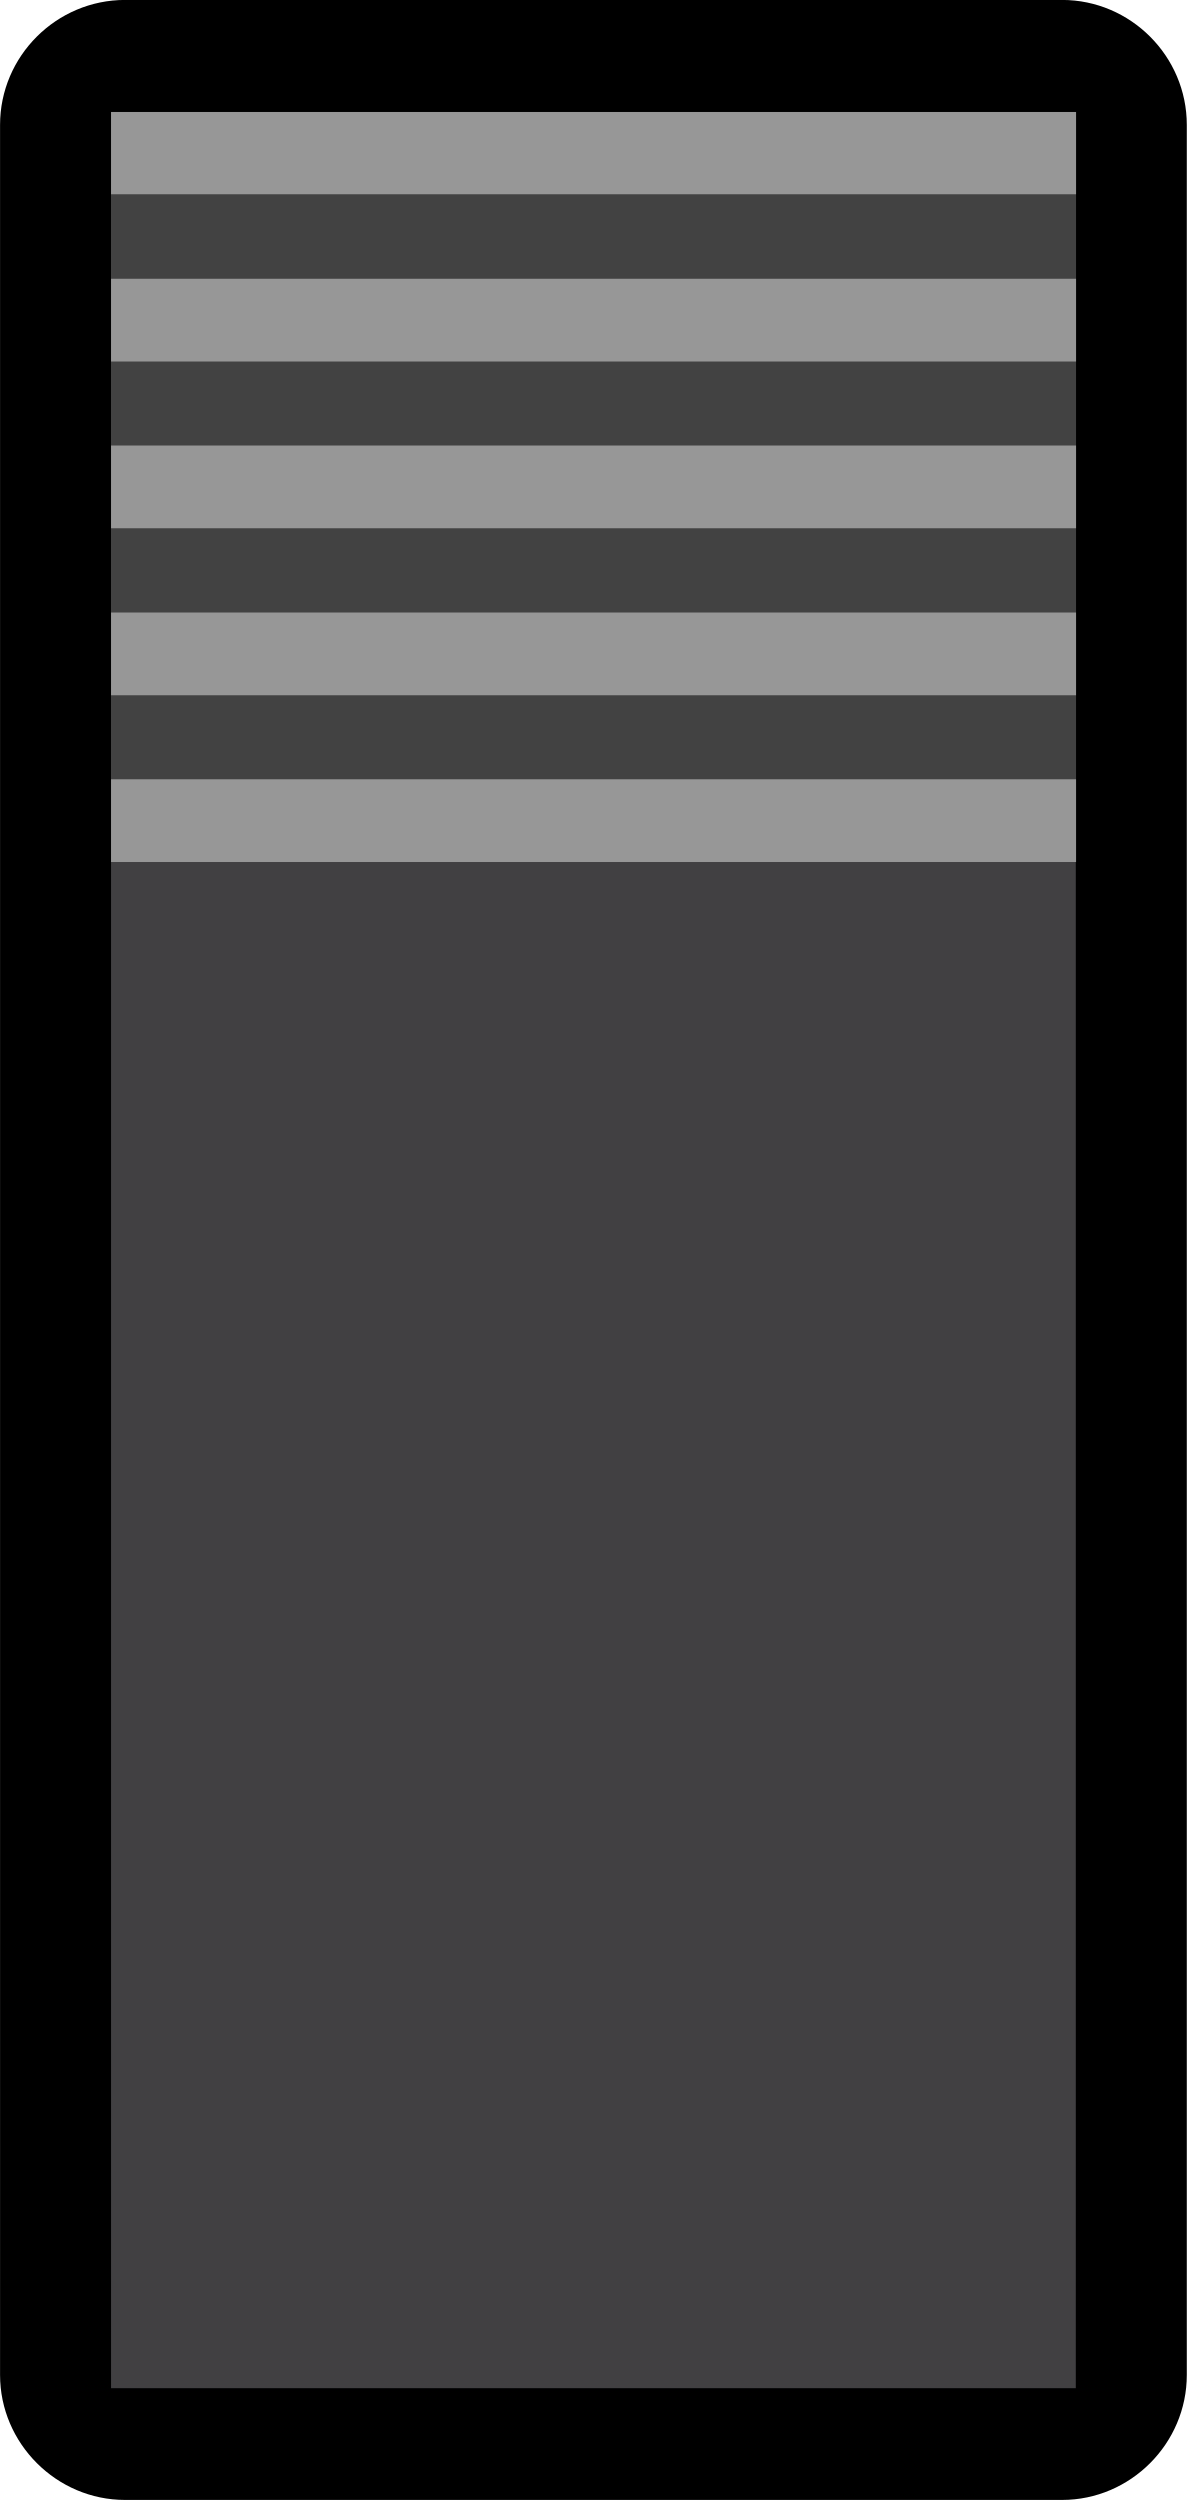
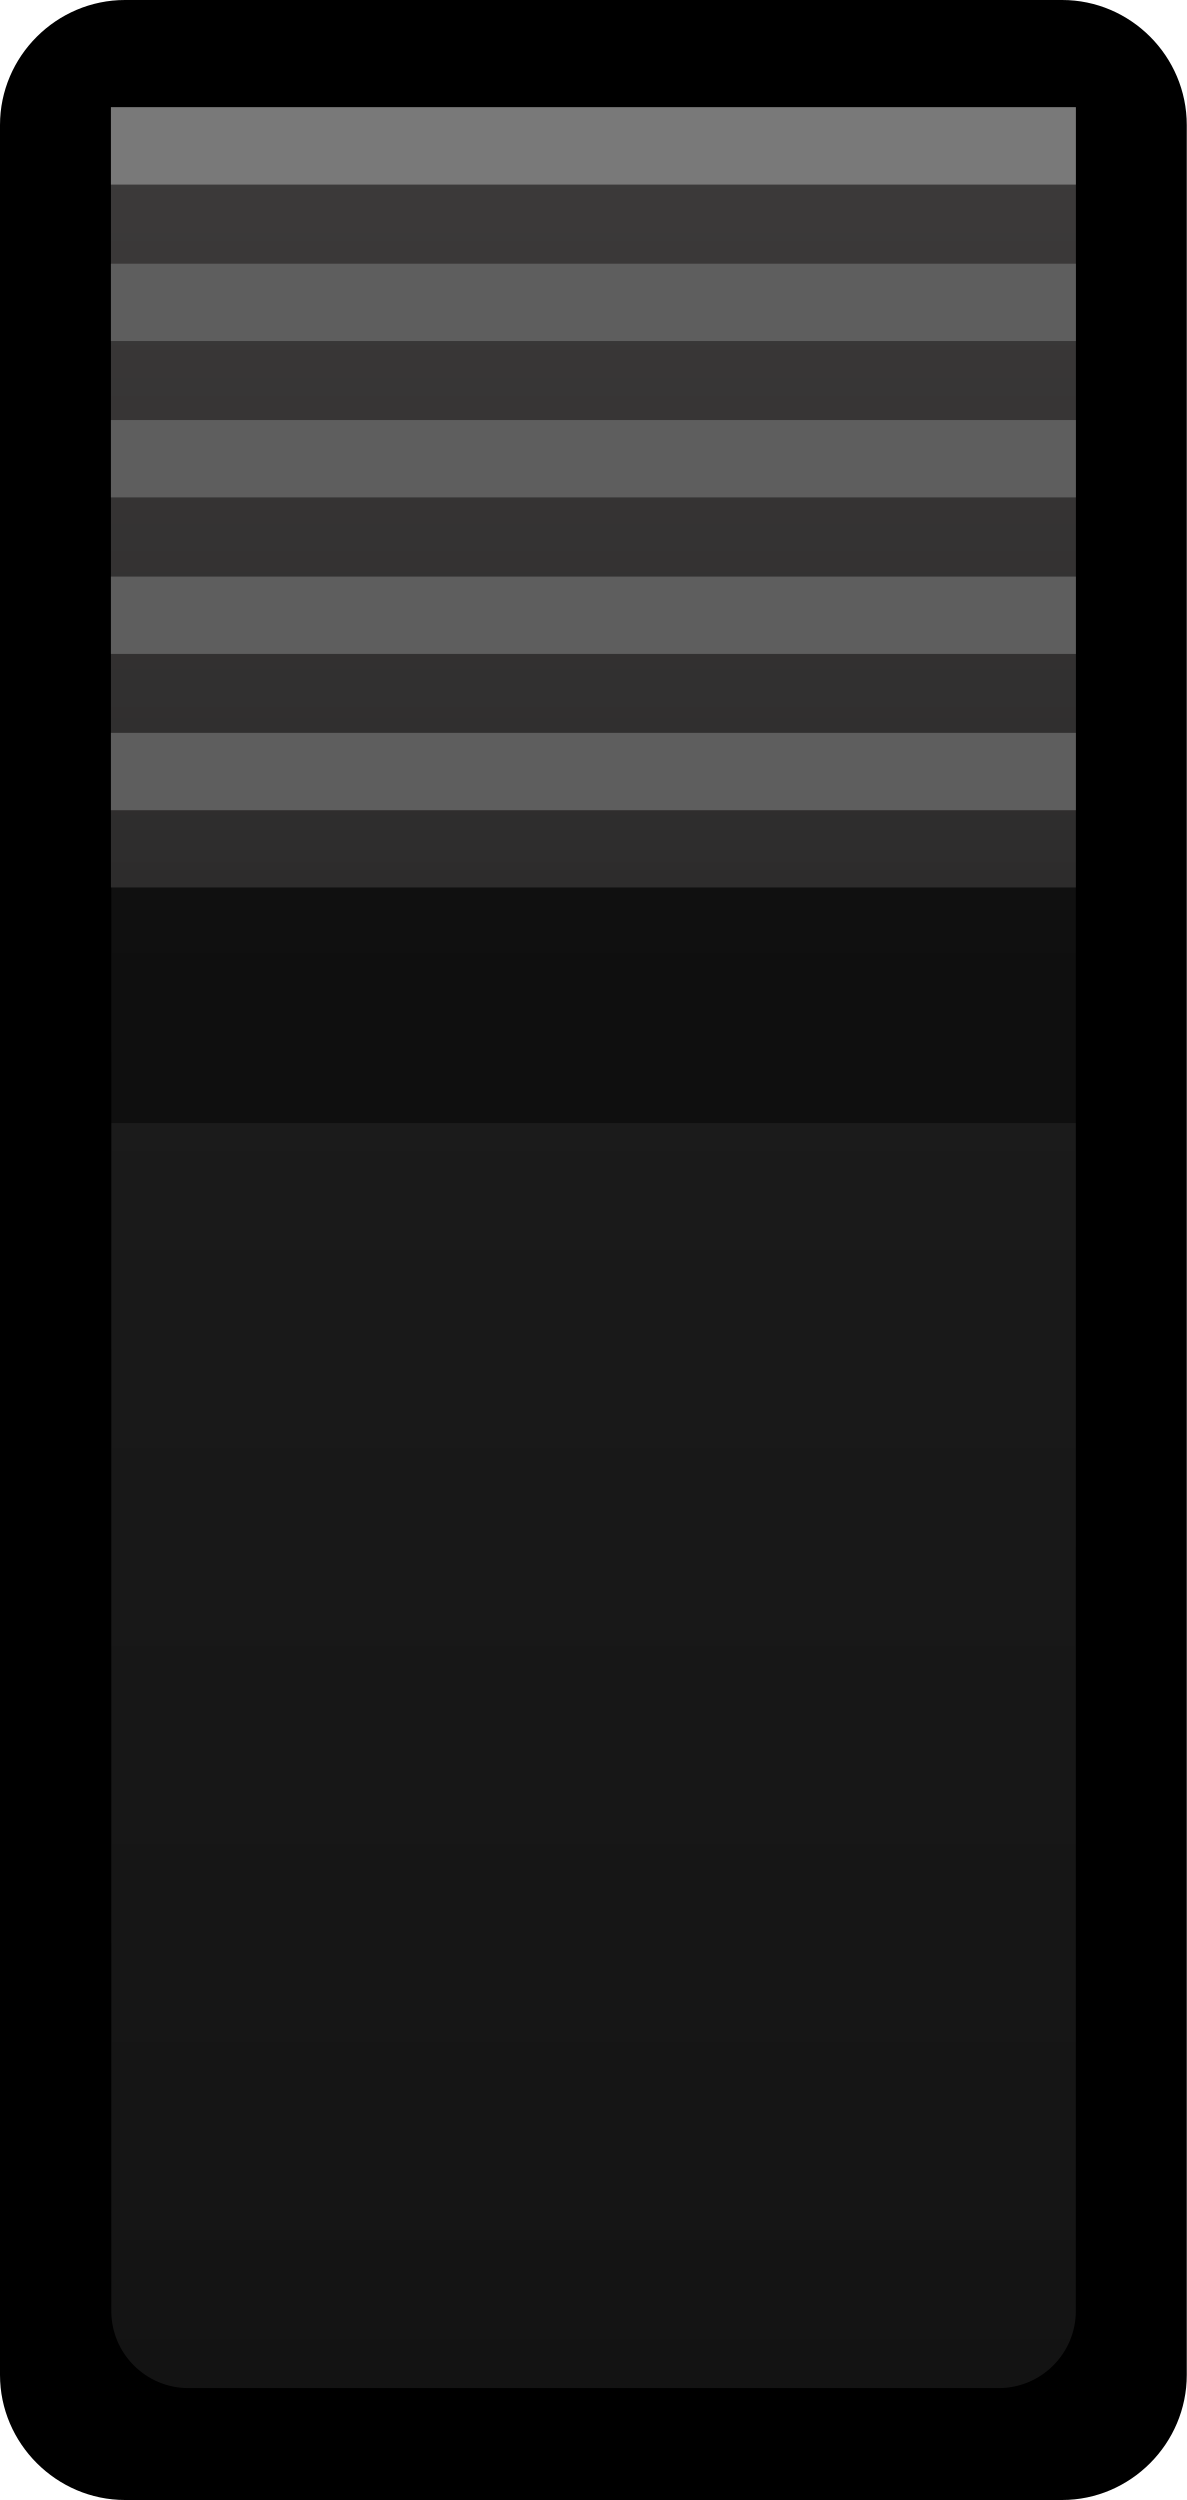
- <svg xmlns="http://www.w3.org/2000/svg" width="4.747mm" height="10mm" viewBox="0 0 4.747 10" version="1.1" id="svg258108">
-   <defs id="defs258102">
-     <linearGradient id="linear20" gradientUnits="userSpaceOnUse" x1="-0.096" y1="0" x2="1.325" y2="0" gradientTransform="matrix(0,6.408796,-6.408796,0,102.632,66.41536)">
-       <stop offset="0" style="stop-color:rgb(25.49%,25.098%,25.882%);stop-opacity:1;" id="stop217759" />
-       <stop offset="0.062" style="stop-color:rgb(25.49%,25.098%,25.882%);stop-opacity:1;" id="stop217761" />
-       <stop offset="0.078" style="stop-color:rgb(25.398%,24.997%,25.778%);stop-opacity:1;" id="stop217763" />
-       <stop offset="0.094" style="stop-color:rgb(25.177%,24.754%,25.528%);stop-opacity:1;" id="stop217765" />
-       <stop offset="0.109" style="stop-color:rgb(24.916%,24.466%,25.232%);stop-opacity:1;" id="stop217767" />
-       <stop offset="0.125" style="stop-color:rgb(24.654%,24.179%,24.936%);stop-opacity:1;" id="stop217769" />
-       <stop offset="0.141" style="stop-color:rgb(24.393%,23.892%,24.64%);stop-opacity:1;" id="stop217771" />
-       <stop offset="0.156" style="stop-color:rgb(24.132%,23.605%,24.344%);stop-opacity:1;" id="stop217773" />
-       <stop offset="0.172" style="stop-color:rgb(23.871%,23.317%,24.048%);stop-opacity:1;" id="stop217775" />
-       <stop offset="0.188" style="stop-color:rgb(23.61%,23.03%,23.752%);stop-opacity:1;" id="stop217777" />
-       <stop offset="0.203" style="stop-color:rgb(23.349%,22.743%,23.456%);stop-opacity:1;" id="stop217779" />
-       <stop offset="0.219" style="stop-color:rgb(23.088%,22.456%,23.16%);stop-opacity:1;" id="stop217781" />
-       <stop offset="0.234" style="stop-color:rgb(22.826%,22.168%,22.864%);stop-opacity:1;" id="stop217783" />
-       <stop offset="0.25" style="stop-color:rgb(22.565%,21.881%,22.568%);stop-opacity:1;" id="stop217785" />
-       <stop offset="0.266" style="stop-color:rgb(22.304%,21.594%,22.272%);stop-opacity:1;" id="stop217787" />
-       <stop offset="0.281" style="stop-color:rgb(22.043%,21.307%,21.976%);stop-opacity:1;" id="stop217789" />
-       <stop offset="0.297" style="stop-color:rgb(21.782%,21.019%,21.68%);stop-opacity:1;" id="stop217791" />
-       <stop offset="0.312" style="stop-color:rgb(21.521%,20.732%,21.384%);stop-opacity:1;" id="stop217793" />
-       <stop offset="0.328" style="stop-color:rgb(21.26%,20.445%,21.088%);stop-opacity:1;" id="stop217795" />
-       <stop offset="0.344" style="stop-color:rgb(20.998%,20.157%,20.793%);stop-opacity:1;" id="stop217797" />
-       <stop offset="0.359" style="stop-color:rgb(20.737%,19.87%,20.497%);stop-opacity:1;" id="stop217799" />
-       <stop offset="0.375" style="stop-color:rgb(20.476%,19.583%,20.201%);stop-opacity:1;" id="stop217801" />
-       <stop offset="0.391" style="stop-color:rgb(20.215%,19.296%,19.905%);stop-opacity:1;" id="stop217803" />
-       <stop offset="0.406" style="stop-color:rgb(19.954%,19.008%,19.609%);stop-opacity:1;" id="stop217805" />
-       <stop offset="0.422" style="stop-color:rgb(19.693%,18.721%,19.313%);stop-opacity:1;" id="stop217807" />
-       <stop offset="0.438" style="stop-color:rgb(19.432%,18.434%,19.017%);stop-opacity:1;" id="stop217809" />
-       <stop offset="0.453" style="stop-color:rgb(19.17%,18.147%,18.721%);stop-opacity:1;" id="stop217811" />
-       <stop offset="0.469" style="stop-color:rgb(18.909%,17.859%,18.425%);stop-opacity:1;" id="stop217813" />
-       <stop offset="0.484" style="stop-color:rgb(18.648%,17.572%,18.129%);stop-opacity:1;" id="stop217815" />
-       <stop offset="0.5" style="stop-color:rgb(18.387%,17.285%,17.833%);stop-opacity:1;" id="stop217817" />
-       <stop offset="0.516" style="stop-color:rgb(18.126%,16.998%,17.537%);stop-opacity:1;" id="stop217819" />
-       <stop offset="0.531" style="stop-color:rgb(17.865%,16.71%,17.241%);stop-opacity:1;" id="stop217821" />
-       <stop offset="0.547" style="stop-color:rgb(17.604%,16.423%,16.945%);stop-opacity:1;" id="stop217823" />
-       <stop offset="0.562" style="stop-color:rgb(17.342%,16.136%,16.649%);stop-opacity:1;" id="stop217825" />
-       <stop offset="0.578" style="stop-color:rgb(17.081%,15.849%,16.353%);stop-opacity:1;" id="stop217827" />
-       <stop offset="0.594" style="stop-color:rgb(16.82%,15.561%,16.057%);stop-opacity:1;" id="stop217829" />
-       <stop offset="0.609" style="stop-color:rgb(16.559%,15.274%,15.761%);stop-opacity:1;" id="stop217831" />
-       <stop offset="0.625" style="stop-color:rgb(16.298%,14.987%,15.465%);stop-opacity:1;" id="stop217833" />
-       <stop offset="0.641" style="stop-color:rgb(16.037%,14.7%,15.169%);stop-opacity:1;" id="stop217835" />
-       <stop offset="0.656" style="stop-color:rgb(15.776%,14.412%,14.873%);stop-opacity:1;" id="stop217837" />
-       <stop offset="0.672" style="stop-color:rgb(15.514%,14.125%,14.577%);stop-opacity:1;" id="stop217839" />
-       <stop offset="0.688" style="stop-color:rgb(15.253%,13.838%,14.281%);stop-opacity:1;" id="stop217841" />
-       <stop offset="0.703" style="stop-color:rgb(14.992%,13.551%,13.985%);stop-opacity:1;" id="stop217843" />
-       <stop offset="0.719" style="stop-color:rgb(14.731%,13.263%,13.689%);stop-opacity:1;" id="stop217845" />
-       <stop offset="0.734" style="stop-color:rgb(14.47%,12.976%,13.393%);stop-opacity:1;" id="stop217847" />
-       <stop offset="0.75" style="stop-color:rgb(14.209%,12.689%,13.097%);stop-opacity:1;" id="stop217849" />
-       <stop offset="0.766" style="stop-color:rgb(13.948%,12.402%,12.802%);stop-opacity:1;" id="stop217851" />
-       <stop offset="0.781" style="stop-color:rgb(13.771%,12.207%,12.601%);stop-opacity:1;" id="stop217853" />
-       <stop offset="0.812" style="stop-color:rgb(13.725%,12.157%,12.549%);stop-opacity:1;" id="stop217855" />
-       <stop offset="0.875" style="stop-color:rgb(13.725%,12.157%,12.549%);stop-opacity:1;" id="stop217857" />
-       <stop offset="1" style="stop-color:rgb(13.725%,12.157%,12.549%);stop-opacity:1;" id="stop217859" />
+ <svg xmlns="http://www.w3.org/2000/svg" version="1.0" id="svg258108" x="0px" y="0px" width="13.457px" height="28.348px" viewBox="0 0 13.457 28.348" enable-background="new 0 0 13.457 28.348" xml:space="preserve">
+   <path id="path243332_1_" d="M0,1.418C0,0.637,0.641,0,1.418,0h10.625  c0.777,0,1.414,0.637,1.414,1.418V26.93c0,0.777-0.637,1.418-1.414,1.418H1.418  C0.641,28.348,0,27.707,0,26.93V1.418z" />
+   <linearGradient id="path243334_2_" gradientUnits="userSpaceOnUse" x1="6.73" y1="1.27" x2="6.73" y2="27.078">
+     <stop offset="0" style="stop-color:#3B3B3B" />
+     <stop offset="1" style="stop-color:#242424" />
+   </linearGradient>
+   <path id="path243334_1_" opacity="0.54" fill="url(#path243334_2_)" d="M11.324,1.27H2.137  c-0.483,0-0.875,0.392-0.875,0.875v24.059c0,0.483,0.392,0.875,0.875,0.875h9.187  c0.483,0,0.875-0.392,0.875-0.875V2.145C12.199,1.661,11.807,1.27,11.324,1.27z" />
+   <rect x="0.636" y="9.188" opacity="0.44" width="12" height="3.547" />
+   <g>
+     <linearGradient id="path5815_2_" gradientUnits="userSpaceOnUse" x1="6.729" y1="1.216" x2="6.729" y2="10.063">
+       <stop offset="0.006" style="stop-color:#3D3B3B" />
+       <stop offset="1" style="stop-color:#2D2C2C" />
    </linearGradient>
-   </defs>
-   <g id="layer1" transform="translate(-100.2578,-65.35523)">
-     <g id="g258244">
-       <path style="fill:#000000;fill-opacity:1;fill-rule:nonzero;stroke:none;stroke-width:0.353" d="m 100.258,65.855 c 0,-0.276 0.226,-0.5 0.5,-0.5 h 3.748 c 0.274,0 0.499,0.225 0.499,0.5 v 9 c 0,0.274 -0.225,0.5 -0.499,0.5 h -3.748 c -0.274,0 -0.5,-0.226 -0.5,-0.5 z m 0,0" id="path243332" />
-       <path style="clip-rule:nonzero;fill:#414042;fill-rule:nonzero;stroke:none;stroke-width:0.353;fill-opacity:1" d="m 104.561,65.803 h -3.859 v 9.105 h 3.859 z m 0,0" id="path243334" />
-     </g>
-     <g id="g258240" transform="translate(0,-6.10471)">
-       <path style="fill:#424242;fill-opacity:1;fill-rule:nonzero;stroke:none;stroke-width:0.353" d="m 100.702,71.908 h 3.86 v 3 h -3.86 z m 0,0" id="path243340" />
-       <path style="fill:#979797;fill-opacity:1;fill-rule:nonzero;stroke:none;stroke-width:0.353" d="m 100.702,73.242 h 3.86 v 0.331 h -3.86 z m 0,0" id="path243342" />
-       <path style="fill:#979797;fill-opacity:1;fill-rule:nonzero;stroke:none;stroke-width:0.353" d="m 100.702,74.577 h 3.86 v 0.331 h -3.86 z m 0,0" id="path243344" />
-       <path style="fill:#979797;fill-opacity:1;fill-rule:nonzero;stroke:none;stroke-width:0.353" d="m 100.702,73.91 h 3.86 v 0.331 h -3.86 z m 0,0" id="path243346" />
-       <path style="fill:#979797;fill-opacity:1;fill-rule:nonzero;stroke:none;stroke-width:0.353" d="m 100.702,72.575 h 3.86 v 0.331 h -3.86 z m 0,0" id="path243348" />
-       <path style="fill:#979797;fill-opacity:1;fill-rule:nonzero;stroke:none;stroke-width:0.353" d="m 100.702,71.908 h 3.86 v 0.329 h -3.86 z m 0,0" id="path243350" />
-     </g>
+     <path id="path5815_1_" fill="url(#path5815_2_)" d="M1.258,1.216h10.941v8.847H1.258   V1.216z" />
+     <path id="path5817_1_" fill="#5E5E5E" d="M1.258,4.763h10.941v0.877H1.258V4.763z" />
+     <path id="path5819_1_" fill="#5E5E5E" d="M1.258,8.31h10.941v0.877H1.258V8.31z" />
+     <path id="path5821_1_" fill="#5E5E5E" d="M1.258,6.538h10.941v0.877H1.258V6.538z" />
+     <path id="path5823_1_" fill="#5E5E5E" d="M1.258,2.99h10.941v0.877H1.258V2.99z" />
+     <path id="path5825_1_" fill="#797979" d="M1.258,1.216h10.941v0.877H1.258V1.216z" />
  </g>
</svg>
